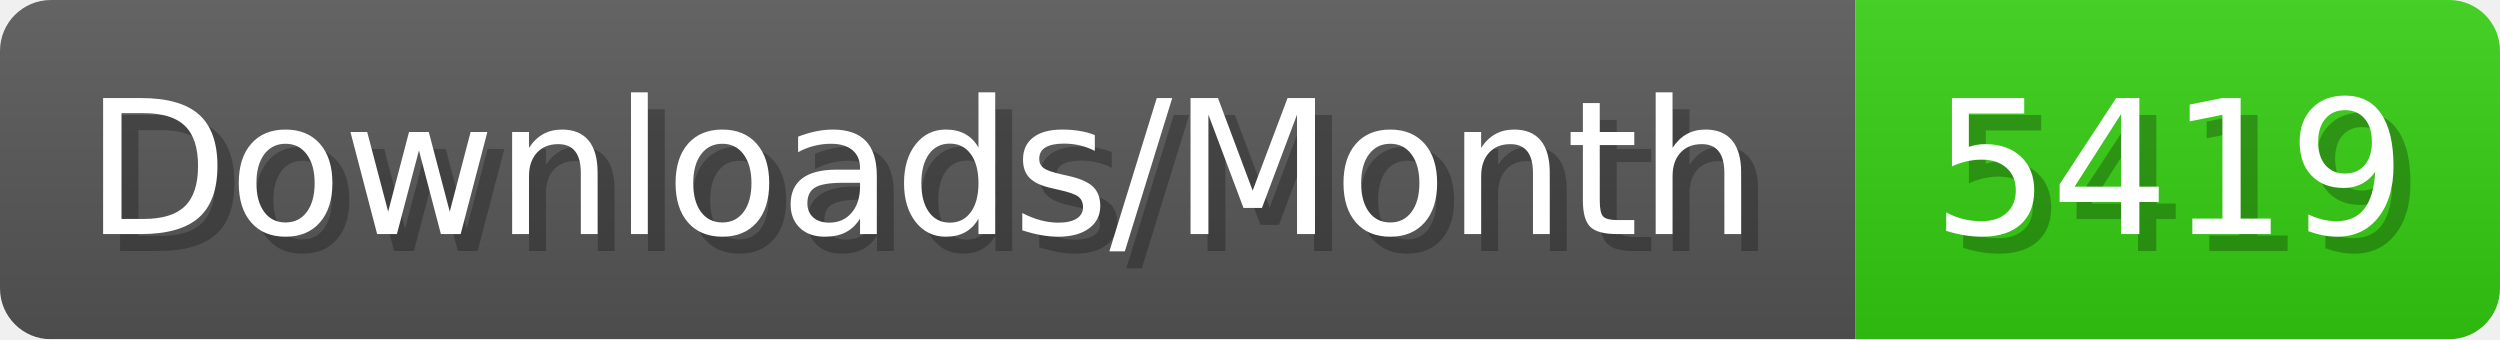
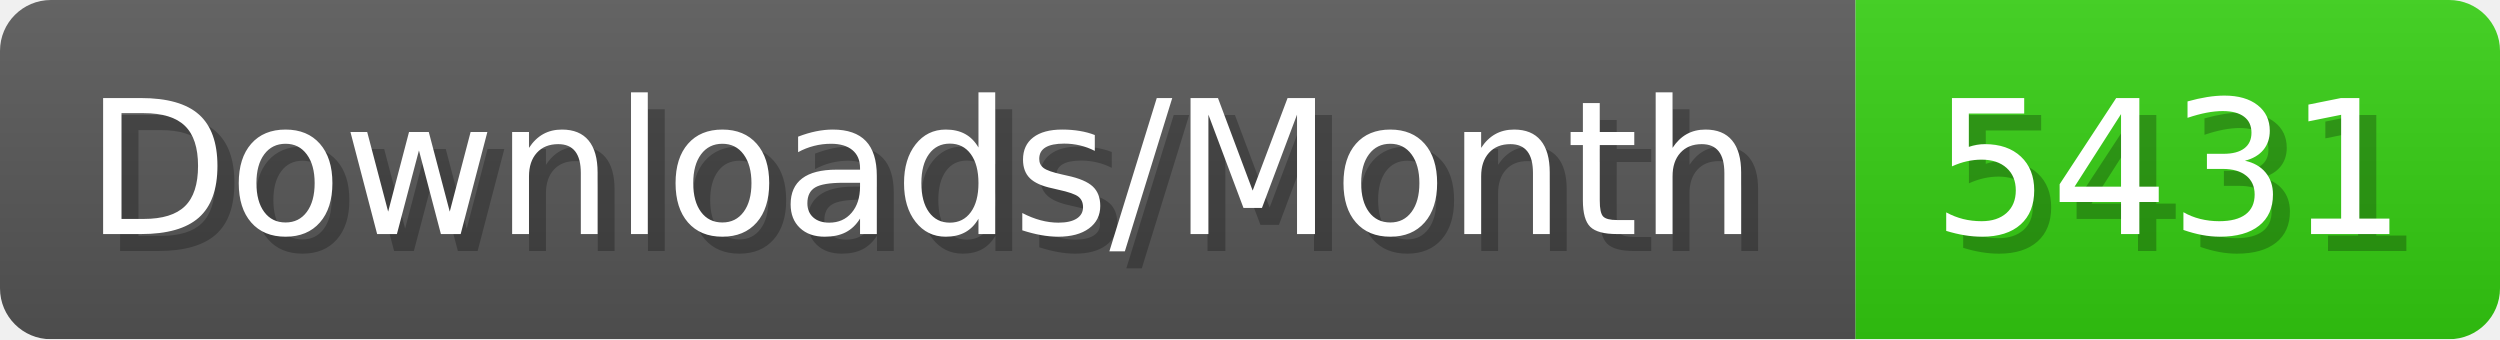
- <svg xmlns="http://www.w3.org/2000/svg" width="147.4" height="20" viewBox="0 0 1474 200" role="img" aria-label="Downloads/Month: 5419">
+ <svg xmlns="http://www.w3.org/2000/svg" width="147.4" height="20" viewBox="0 0 1474 200" role="img" aria-label="Downloads/Month: 5431">
  <linearGradient id="YlXUI" x2="0" y2="100%">
    <stop offset="0" stop-opacity=".1" stop-color="#EEE" />
    <stop offset="1" stop-opacity=".1" />
  </linearGradient>
  <mask id="JHhop">
    <rect width="1474" height="200" rx="30" fill="#FFF" />
  </mask>
  <g mask="url(#JHhop)">
    <rect width="1094" height="200" fill="#555" />
    <rect width="380" height="200" fill="#3C1" x="1094" />
    <rect width="1474" height="200" fill="url(#YlXUI)" />
  </g>
  <g aria-hidden="true" fill="#fff" text-anchor="start" font-family="Verdana,DejaVu Sans,sans-serif" font-size="110">
    <text x="60" y="148" textLength="994" fill="#000" opacity="0.25">Downloads/Month</text>
    <text x="50" y="138" textLength="994">Downloads/Month</text>
-     <text x="1149" y="148" textLength="280" fill="#000" opacity="0.25">5419</text>
-     <text x="1139" y="138" textLength="280">5419</text>
+     <text x="1149" y="148" textLength="280" fill="#000" opacity="0.25">5431</text>
+     <text x="1139" y="138" textLength="280">5431</text>
  </g>
</svg>
